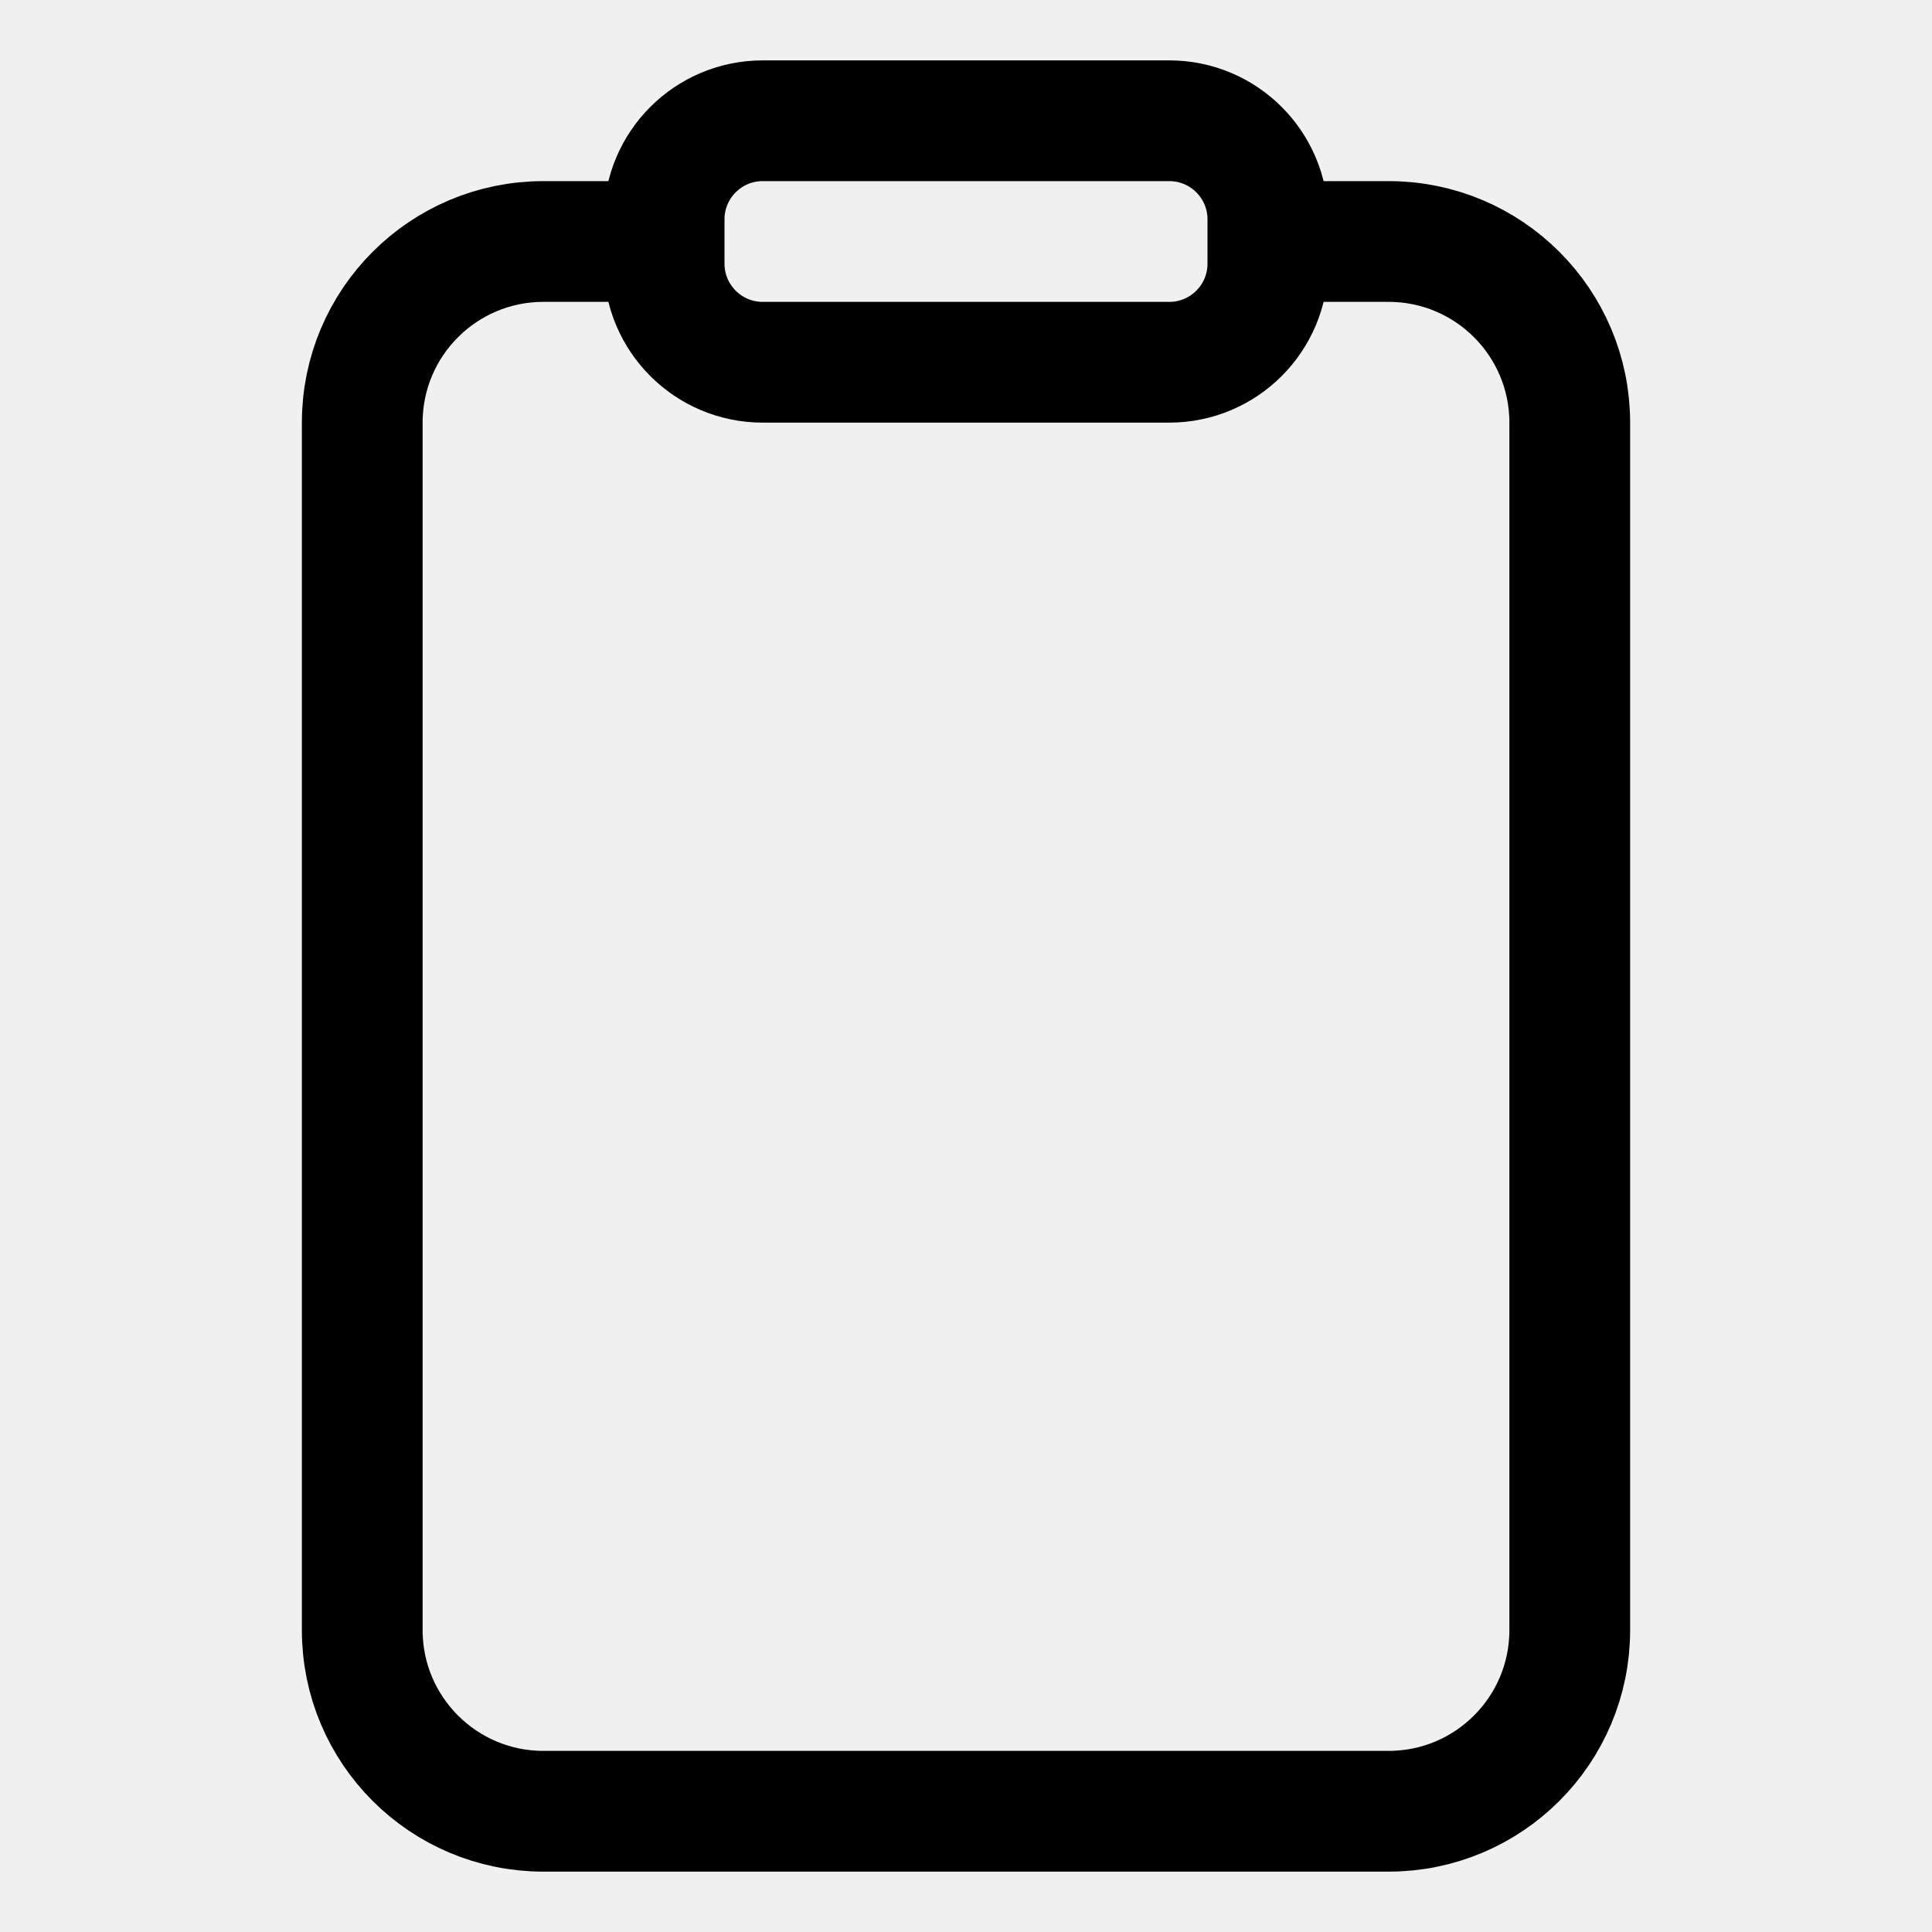
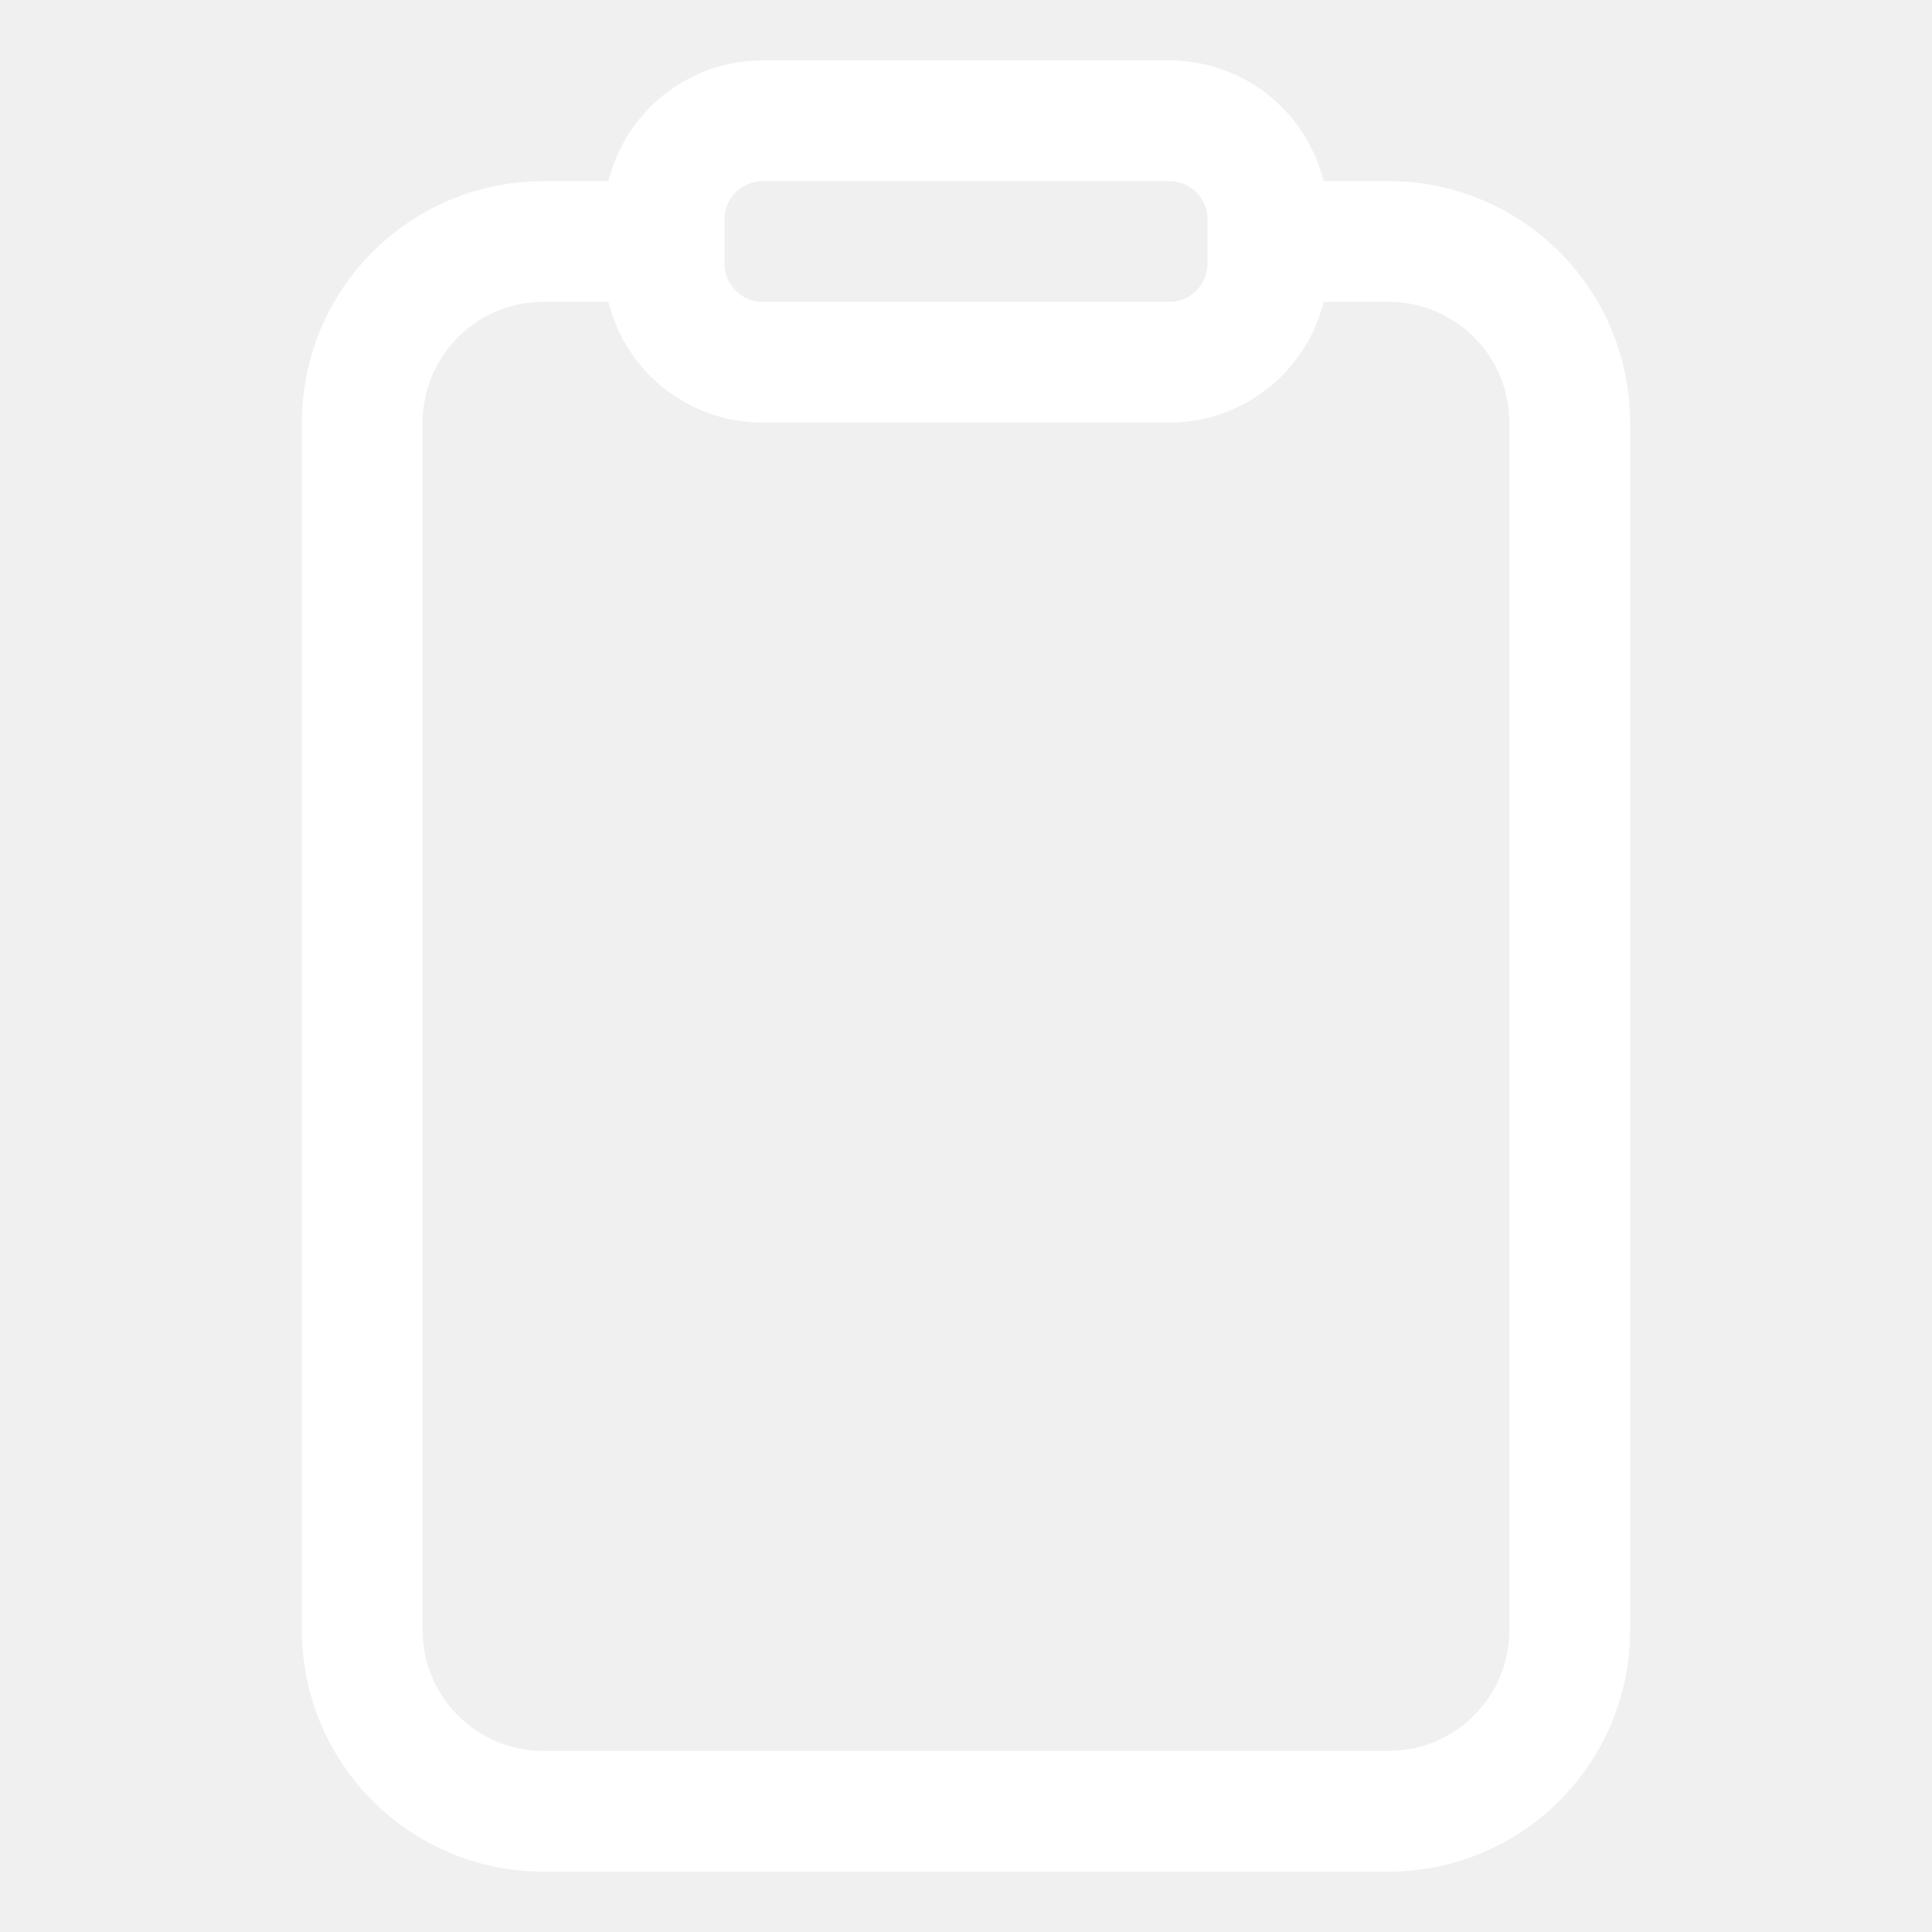
<svg xmlns="http://www.w3.org/2000/svg" class="ionicon" viewBox="0 0 512 512">
-   <path d="M336 64h32a48 48 0 0148 48v320a48 48 0 01-48 48H144a48 48 0 01-48-48V112a48 48 0 0148-48h32" fill="none" stroke="currentColor" stroke-linejoin="round" stroke-width="32" />
-   <rect x="176" y="32" width="160" height="64" rx="26.13" ry="26.13" fill="none" stroke="currentColor" stroke-linejoin="round" stroke-width="32" />
+   <path d="M336 64h32a48 48 0 0148 48v320a48 48 0 01-48 48H144a48 48 0 01-48-48V112a48 48 0 0148-48h32" fill="none" stroke="white" stroke-linejoin="round" stroke-width="32" />
+   <rect x="176" y="32" width="160" height="64" rx="26.13" ry="26.13" fill="none" stroke="white" stroke-linejoin="round" stroke-width="32" />
</svg>
